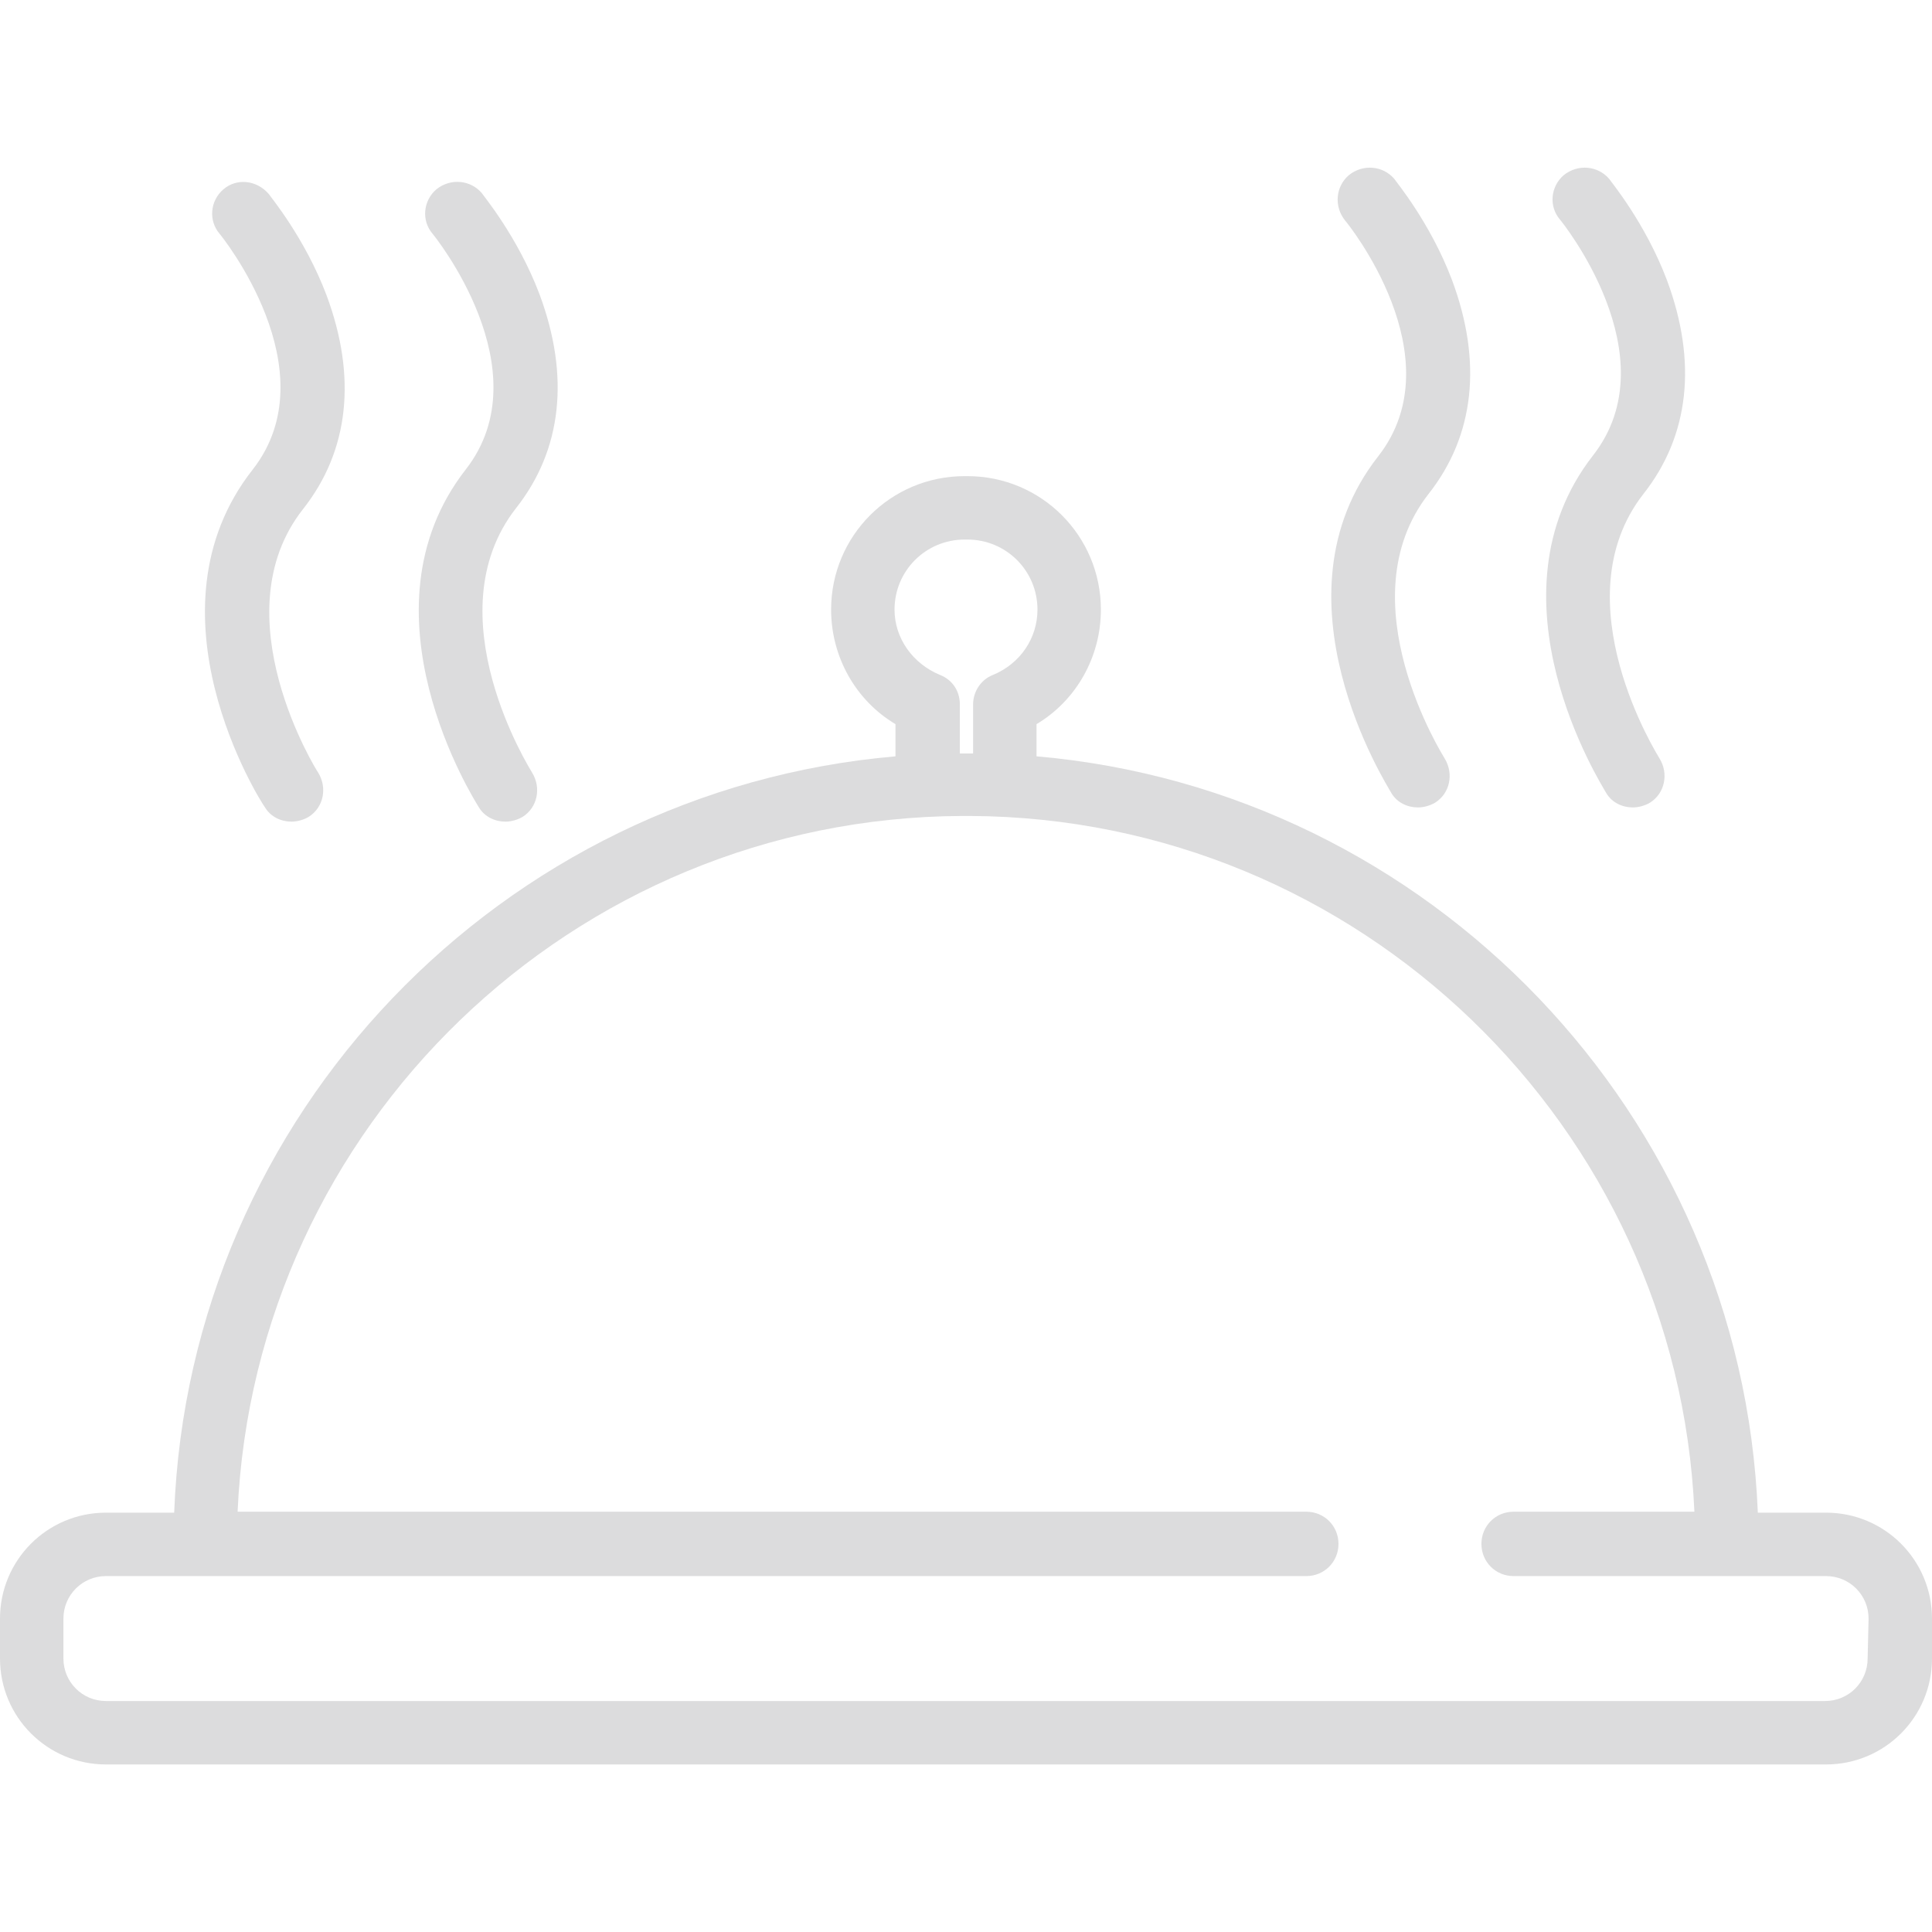
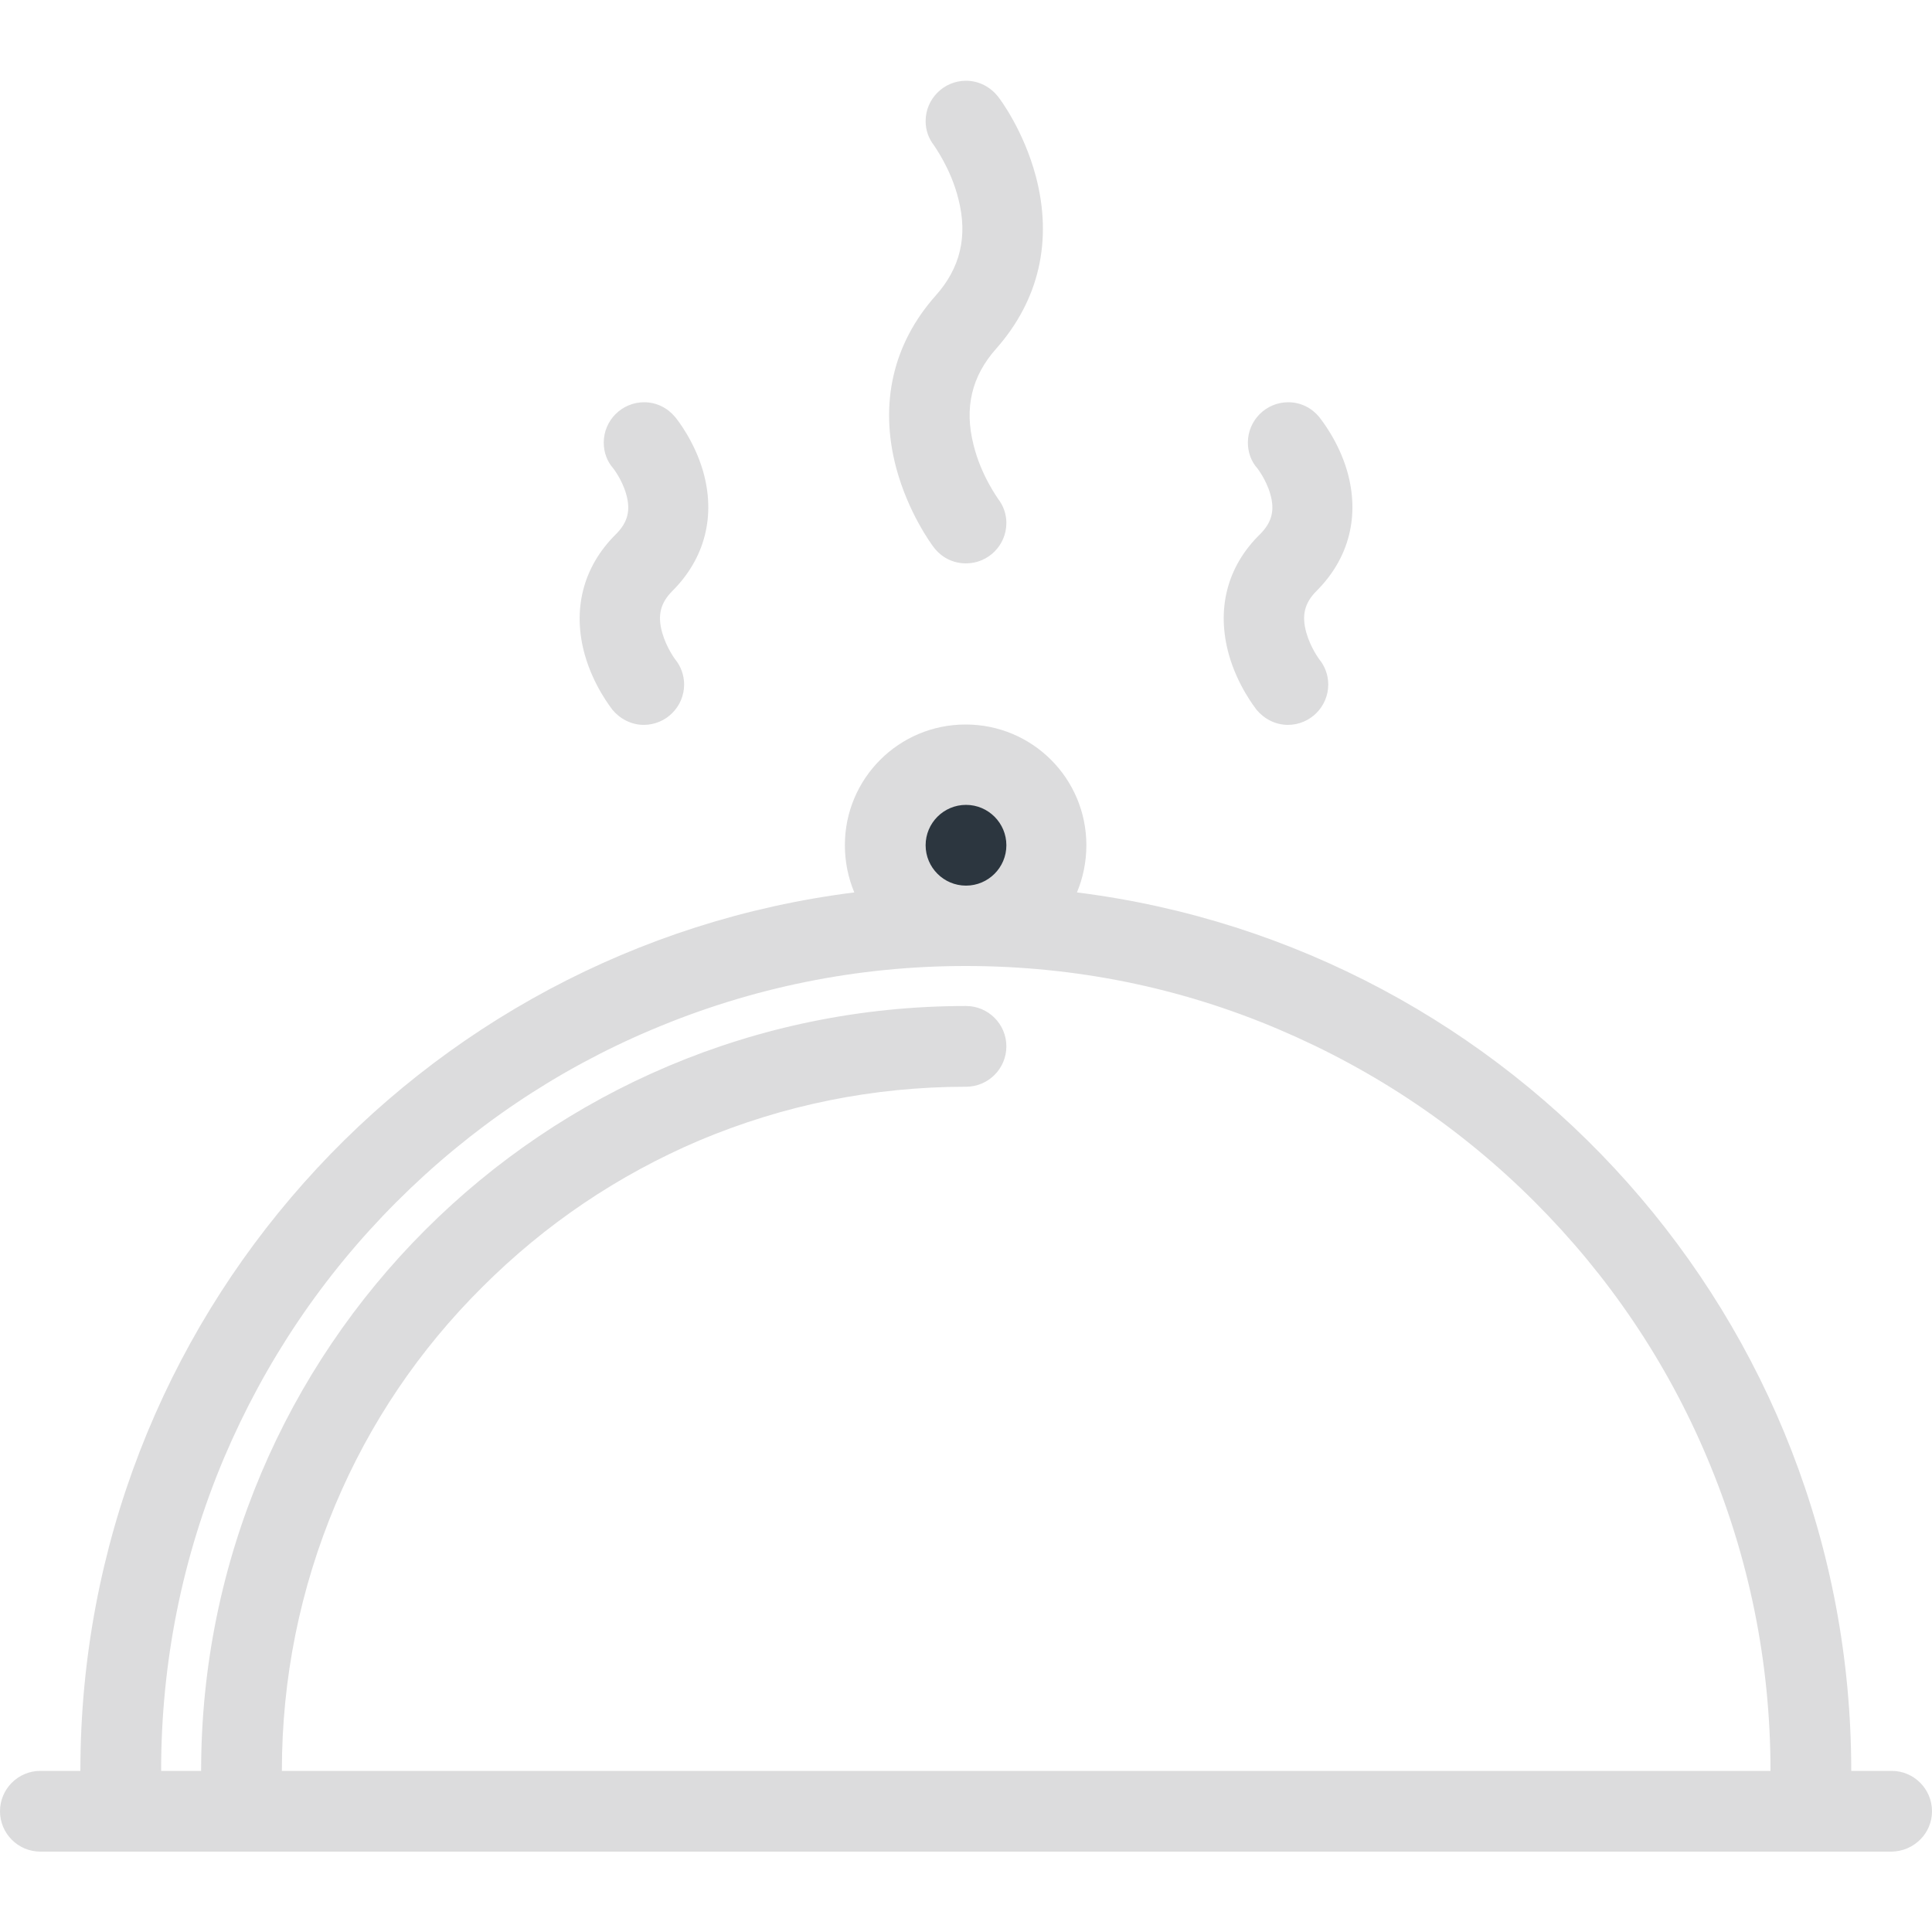
- <svg xmlns="http://www.w3.org/2000/svg" version="1.1" id="Capa_1" x="0px" y="0px" viewBox="0 0 204.1 204.1" style="enable-background:new 0 0 204.1 204.1;" xml:space="preserve">
+ <svg xmlns="http://www.w3.org/2000/svg" version="1.1" id="Layer_1" x="0px" y="0px" viewBox="0 0 512 512" style="enable-background:new 0 0 512 512;" xml:space="preserve">
  <style type="text/css">
- 	.st0{fill:#DCDCDD;}
+ 	.st0{fill:none;}
+ 	.st1{fill:#2C363F;}
+ 	.st2{fill:#DCDCDD;}
</style>
-   <g>
-     <g>
-       <path class="st0" d="M147,83.8c0.6,1,1.7,1.5,2.8,1.5c0.6,0,1.3-0.2,1.8-0.5c1.6-1,2-3.1,1-4.7c-0.1-0.2-10.5-16.6-1.7-27.9    c4.9-6.2,5.7-14,2.5-22.6c-2.3-6.1-6-10.5-6.1-10.7c-1.2-1.4-3.3-1.6-4.8-0.4c-1.4,1.2-1.6,3.3-0.4,4.8    c0.2,0.2,11.7,14.4,3.5,24.9C133.9,63.1,146.5,82.9,147,83.8z" />
-       <path class="st0" d="M169.7,83.8c0.6,1,1.7,1.5,2.8,1.5c0.6,0,1.3-0.2,1.8-0.5c1.6-1,2-3.1,1-4.7c-0.1-0.2-10.5-16.6-1.7-27.9    c4.9-6.2,5.7-14,2.5-22.6c-2.3-6.1-6-10.5-6.1-10.7c-1.2-1.4-3.3-1.6-4.8-0.4c-1.4,1.2-1.6,3.3-0.4,4.7    c0.1,0.1,11.7,14.4,3.5,24.9C156.6,63.1,169.2,82.9,169.7,83.8z" />
-       <path class="st0" d="M28,85.3c0.6,1,1.7,1.5,2.8,1.5c0.6,0,1.3-0.2,1.8-0.5c1.6-1,2-3.1,1-4.7C33.5,81.5,23.2,65,32,53.8    c4.9-6.2,5.7-14,2.5-22.6c-2.3-6.1-6-10.5-6.1-10.7C27.1,19,25,18.8,23.6,20c-1.4,1.2-1.6,3.3-0.4,4.7c0.1,0.1,11.7,14.4,3.5,24.9    C14.9,64.6,27.4,84.5,28,85.3z" />
-       <path class="st0" d="M50.6,85.3c0.6,1,1.7,1.5,2.8,1.5c0.6,0,1.3-0.2,1.8-0.5c1.6-1,2-3.1,1-4.7c-0.1-0.2-10.5-16.6-1.7-27.9    c4.9-6.2,5.7-14,2.5-22.6c-2.3-6.1-6-10.5-6.1-10.7c-1.2-1.4-3.3-1.6-4.8-0.4c-1.4,1.2-1.6,3.3-0.4,4.7    c0.1,0.1,11.7,14.4,3.5,24.9C37.5,64.6,50.1,84.5,50.6,85.3z" />
-       <path class="st0" d="M192.9,159.8h-7.2c-1.7-42.1-34.7-76.3-76.2-79.9v-3.4c4.2-2.5,6.8-7.1,6.8-12.1c0-7.8-6.3-14.1-14.1-14.1    c-0.1,0-0.3,0-0.3,0c-7.8,0-14.1,6.3-14.1,14.1c0,5,2.6,9.6,6.8,12.1v3.4C53,83.5,20,117.7,18.4,159.8h-7.2C5,159.8,0,164.8,0,171    v4.2c0,6.2,5,11.2,11.2,11.2h181.7c6.2,0,11.2-5,11.2-11.2V171C204.1,164.8,199.1,159.8,192.9,159.8z M94.5,64.4    c0-4.1,3.3-7.4,7.4-7.4c0.1,0,0.3,0,0.3,0c4.1,0,7.4,3.3,7.4,7.4c0,3-1.8,5.7-4.7,6.9c-1.3,0.5-2.1,1.8-2.1,3.1v5.2h-1.4v-5.2    c0-1.4-0.8-2.6-2.1-3.1C96.4,70.1,94.5,67.4,94.5,64.4z M197.3,175.2c0,2.5-2,4.5-4.5,4.5H11.2c-2.5,0-4.5-2-4.5-4.5V171    c0-2.5,2-4.5,4.5-4.5h5.5c0,0,0.1,0,0.1,0H138c1.9,0,3.4-1.5,3.4-3.4c0-1.9-1.5-3.4-3.4-3.4H25.1c1.8-40.7,35.4-73.3,76.5-73.5    h0.9c41.1,0.2,74.7,32.8,76.5,73.5h-19.1c-1.9,0-3.4,1.5-3.4,3.4c0,1.9,1.5,3.4,3.4,3.4l26.1,0h6.9c2.5,0,4.5,2,4.5,4.5    L197.3,175.2L197.3,175.2z" />
-     </g>
-   </g>
+   <path class="st0" d="M464,383.3c-1.3-3.3-48.7-70-51.3-75.3c-2.7-5.3-62.7-42-68.7-44s-57.3-15.3-63.3-16.7l-80,8.7L130,284.6  L83.3,328l-46,86.7L26,480l452-4C478,476,465.3,386.6,464,383.3z" />
+   <path class="st1" d="M272,222.2c0,10-8.1,18.2-18.2,18.2c-10,0-18.2-8.2-18.2-18.2c0-10.1,8.2-18.2,18.2-18.2  C263.9,204,272,212.1,272,222.2z" />
+   <path class="st2" d="M325.7,173.6c2.3,8.1,6.8,13.8,7.3,14.5l0,0c2,2.4,5,4,8.3,4c5.9,0,10.7-4.8,10.7-10.7c0-2.5-0.9-4.9-2.4-6.7  l0,0c0,0-2.3-3.1-3.4-7c-1.3-4.6-0.5-7.9,2.7-11.1c8.7-8.7,11.5-20,8.1-31.8c-2.3-7.9-6.8-13.5-7.4-14.3l0,0l0,0l0,0  c-2-2.4-4.9-3.9-8.2-3.9c-5.9,0-10.7,4.8-10.7,10.7c0,2.6,0.9,5,2.5,6.8l0,0c0,0,2.3,2.9,3.4,6.7c1.3,4.4,0.5,7.6-2.7,10.8  C325.1,150.2,322.3,161.6,325.7,173.6z" />
+   <path class="st2" d="M237.5,124c3.2,11.9,9.3,20.2,10,21.1l0,0c2,2.6,5,4.2,8.5,4.2c5.9,0,10.7-4.8,10.7-10.7c0-2.4-0.8-4.6-2.2-6.4  l0,0c0-0.1-4.5-6.1-6.5-14.3c-2.5-9.8-0.5-18.2,6-25.5c11.4-12.9,15-28.7,10.5-45.7c-3.2-12-9.3-20.2-10-21.1l0,0  c-2-2.5-5-4.2-8.5-4.2c-5.9,0-10.7,4.8-10.7,10.7c0,2.4,0.8,4.6,2.2,6.4l0,0c0,0.1,4.5,6.1,6.5,14.3c2.5,9.8,0.5,18.2-6,25.5  C236.6,91.1,233,107,237.5,124z" />
+   <path class="st2" d="M155,173.6c2.3,8.1,6.8,13.8,7.3,14.5l0,0c2,2.4,5,4,8.3,4c5.9,0,10.7-4.8,10.7-10.7c0-2.5-0.9-4.9-2.4-6.7l0,0  c0,0-2.3-3.1-3.4-7c-1.3-4.6-0.5-7.9,2.7-11.1c8.7-8.7,11.5-20,8.1-31.8c-2.3-7.9-6.8-13.6-7.4-14.3l0,0l0,0l0,0  c-2-2.4-4.9-3.9-8.2-3.9c-5.9,0-10.7,4.8-10.7,10.7c0,2.6,0.9,5,2.5,6.8l0,0c0,0,2.3,2.9,3.4,6.7c1.3,4.4,0.5,7.6-2.7,10.8  C154.5,150.2,151.6,161.6,155,173.6z" />
+   <path class="st2" d="M512,480c0-5.9-4.8-10.7-10.7-10.7l0,0h-10.7c0-119.6-89.5-218.3-205.2-232.8c1.6-3.8,2.5-8.1,2.5-12.5  c0-17.7-14.3-32-32-32s-32,14.3-32,32c0,4.4,0.9,8.7,2.5,12.5C110.8,251,21.3,349.7,21.3,469.3H10.7l0,0l0,0  C4.8,469.3,0,474.1,0,480s4.8,10.7,10.7,10.7l0,0l0,0h490.6l0,0C507.2,490.6,512,485.9,512,480z M256,213.3  c5.9,0,10.7,4.8,10.7,10.7s-4.8,10.7-10.7,10.7s-10.7-4.8-10.7-10.7S250.1,213.3,256,213.3z M256,288L256,288  c5.9,0,10.7-4.8,10.7-10.7c0-5.9-4.8-10.7-10.7-10.7l0,0l0,0l0,0l0,0c-111.9,0-202.7,90.7-202.7,202.7H42.7c0-28.8,5.6-56.7,16.7-83  c10.8-25.4,26.1-48.2,45.7-67.8c19.6-19.6,42.4-35,67.8-45.7c26.3-11.1,54.2-16.8,83-16.8s56.7,5.6,83,16.8  c25.4,10.8,48.2,26.1,67.8,45.7c19.6,19.6,35,42.4,45.7,67.8c11.1,26.3,16.8,54.2,16.8,83H74.7c0-24.5,4.8-48.2,14.2-70.6  c9.1-21.6,22.2-41,38.9-57.6c16.7-16.7,36-29.7,57.6-38.9C207.8,292.8,231.5,288,256,288z" />
</svg>
